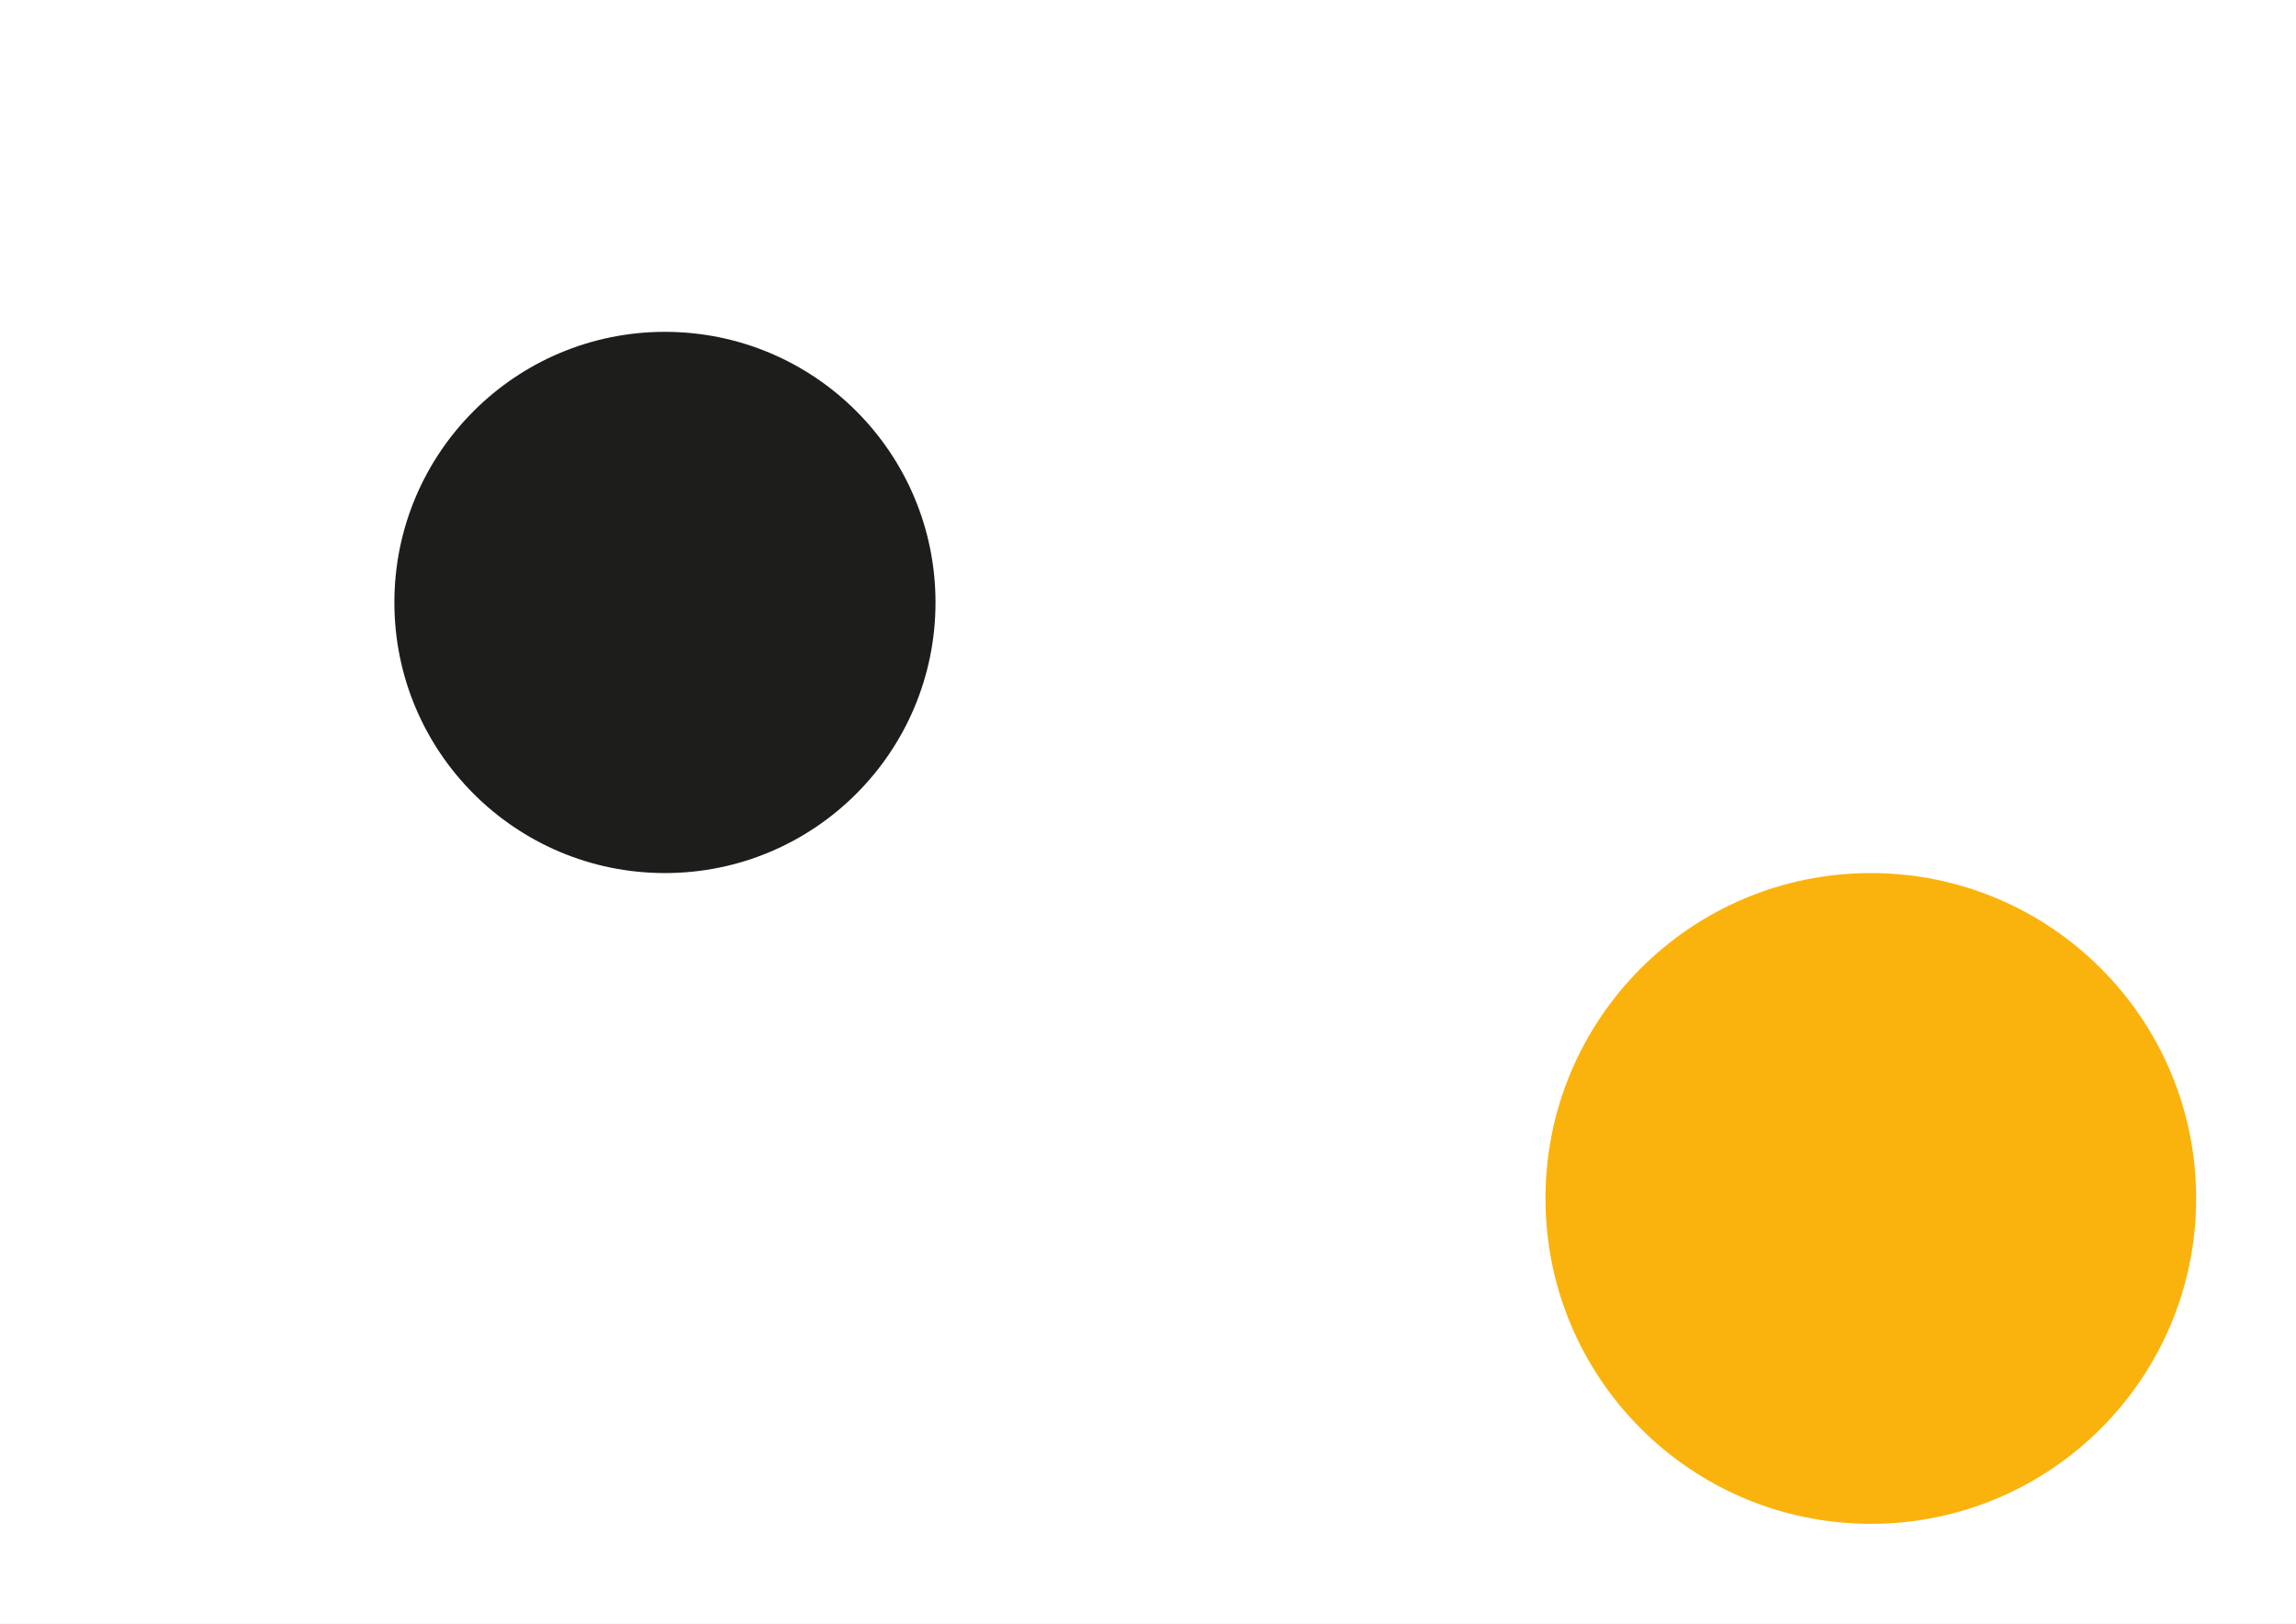
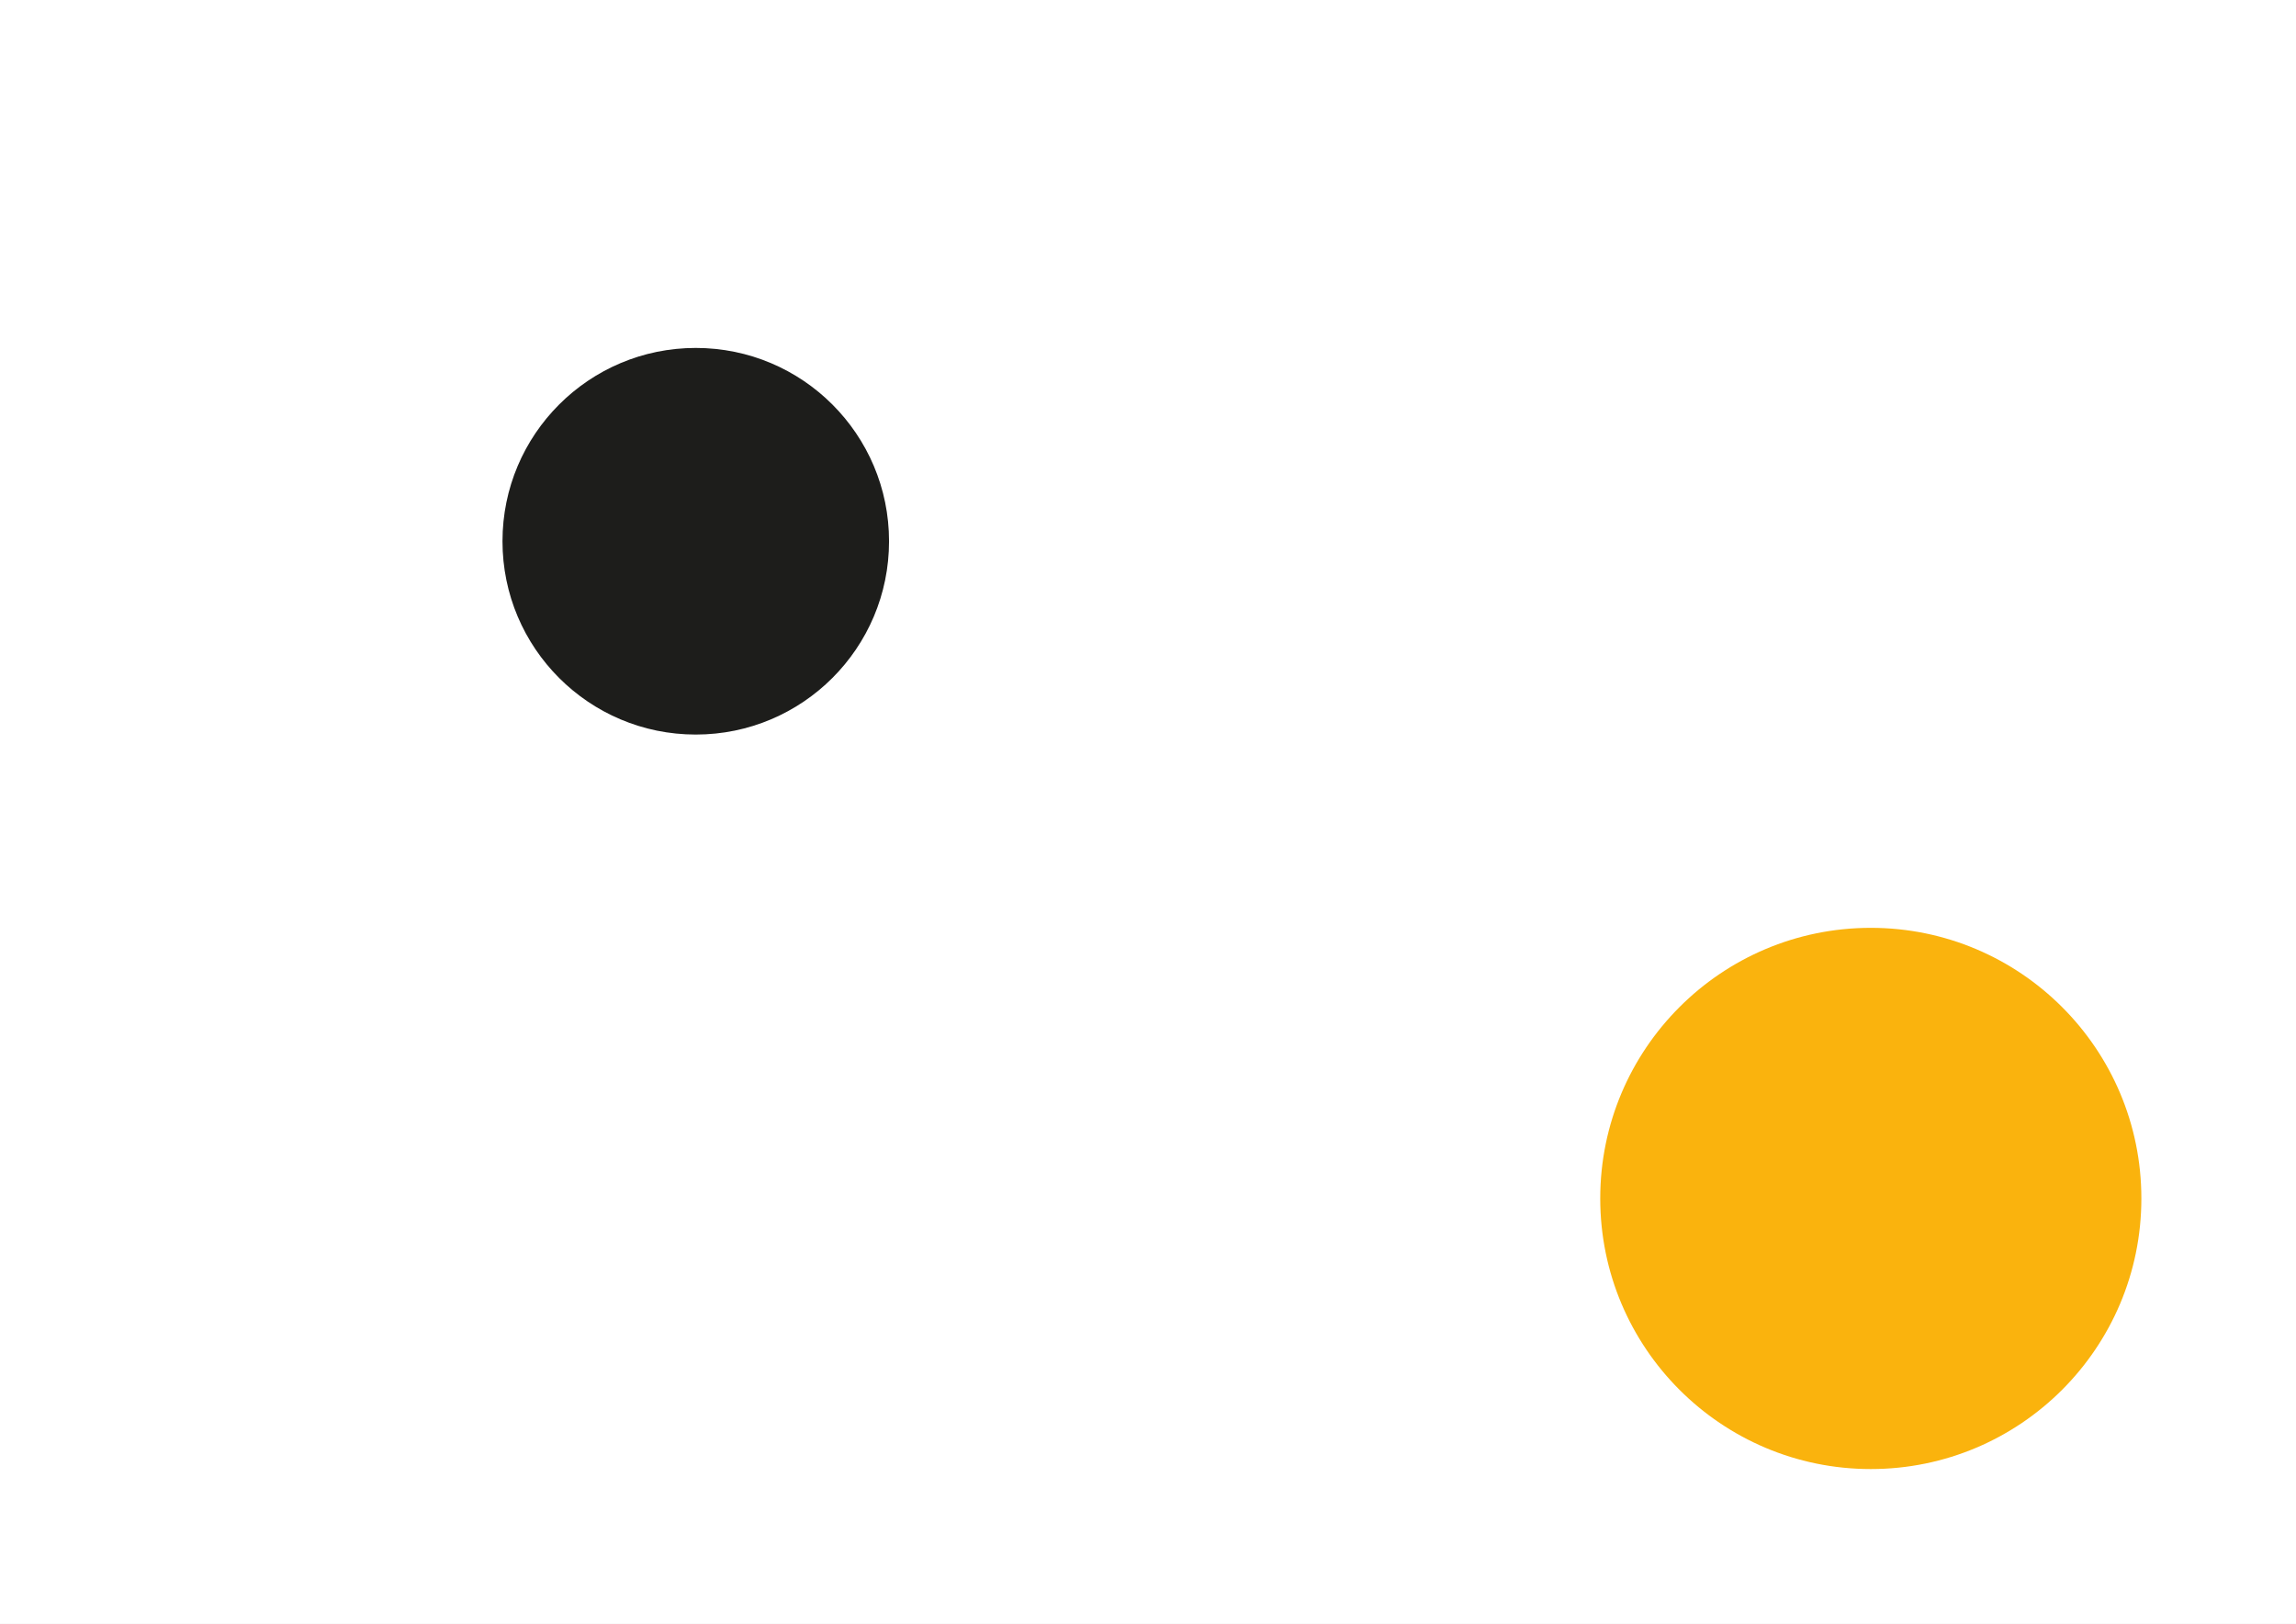
<svg xmlns="http://www.w3.org/2000/svg" id="Ebene_1" viewBox="0 0 841.89 595.28">
  <defs>
    <style>.cls-1{fill:#fab30d;}.cls-2{fill:#fff;}.cls-3{fill:#1d1d1b;}</style>
  </defs>
  <rect class="cls-2" width="841.89" height="595.28" />
  <g>
-     <circle class="cls-1" cx="685.98" cy="439.37" r="119.29" />
-     <circle class="cls-3" cx="243.82" cy="220.87" r="99.21" />
+     <circle class="cls-1" cx="685.98" cy="439.37" r="99.21" />
+     <circle class="cls-3" cx="255.12" cy="198.43" r="70.87" />
  </g>
</svg>
